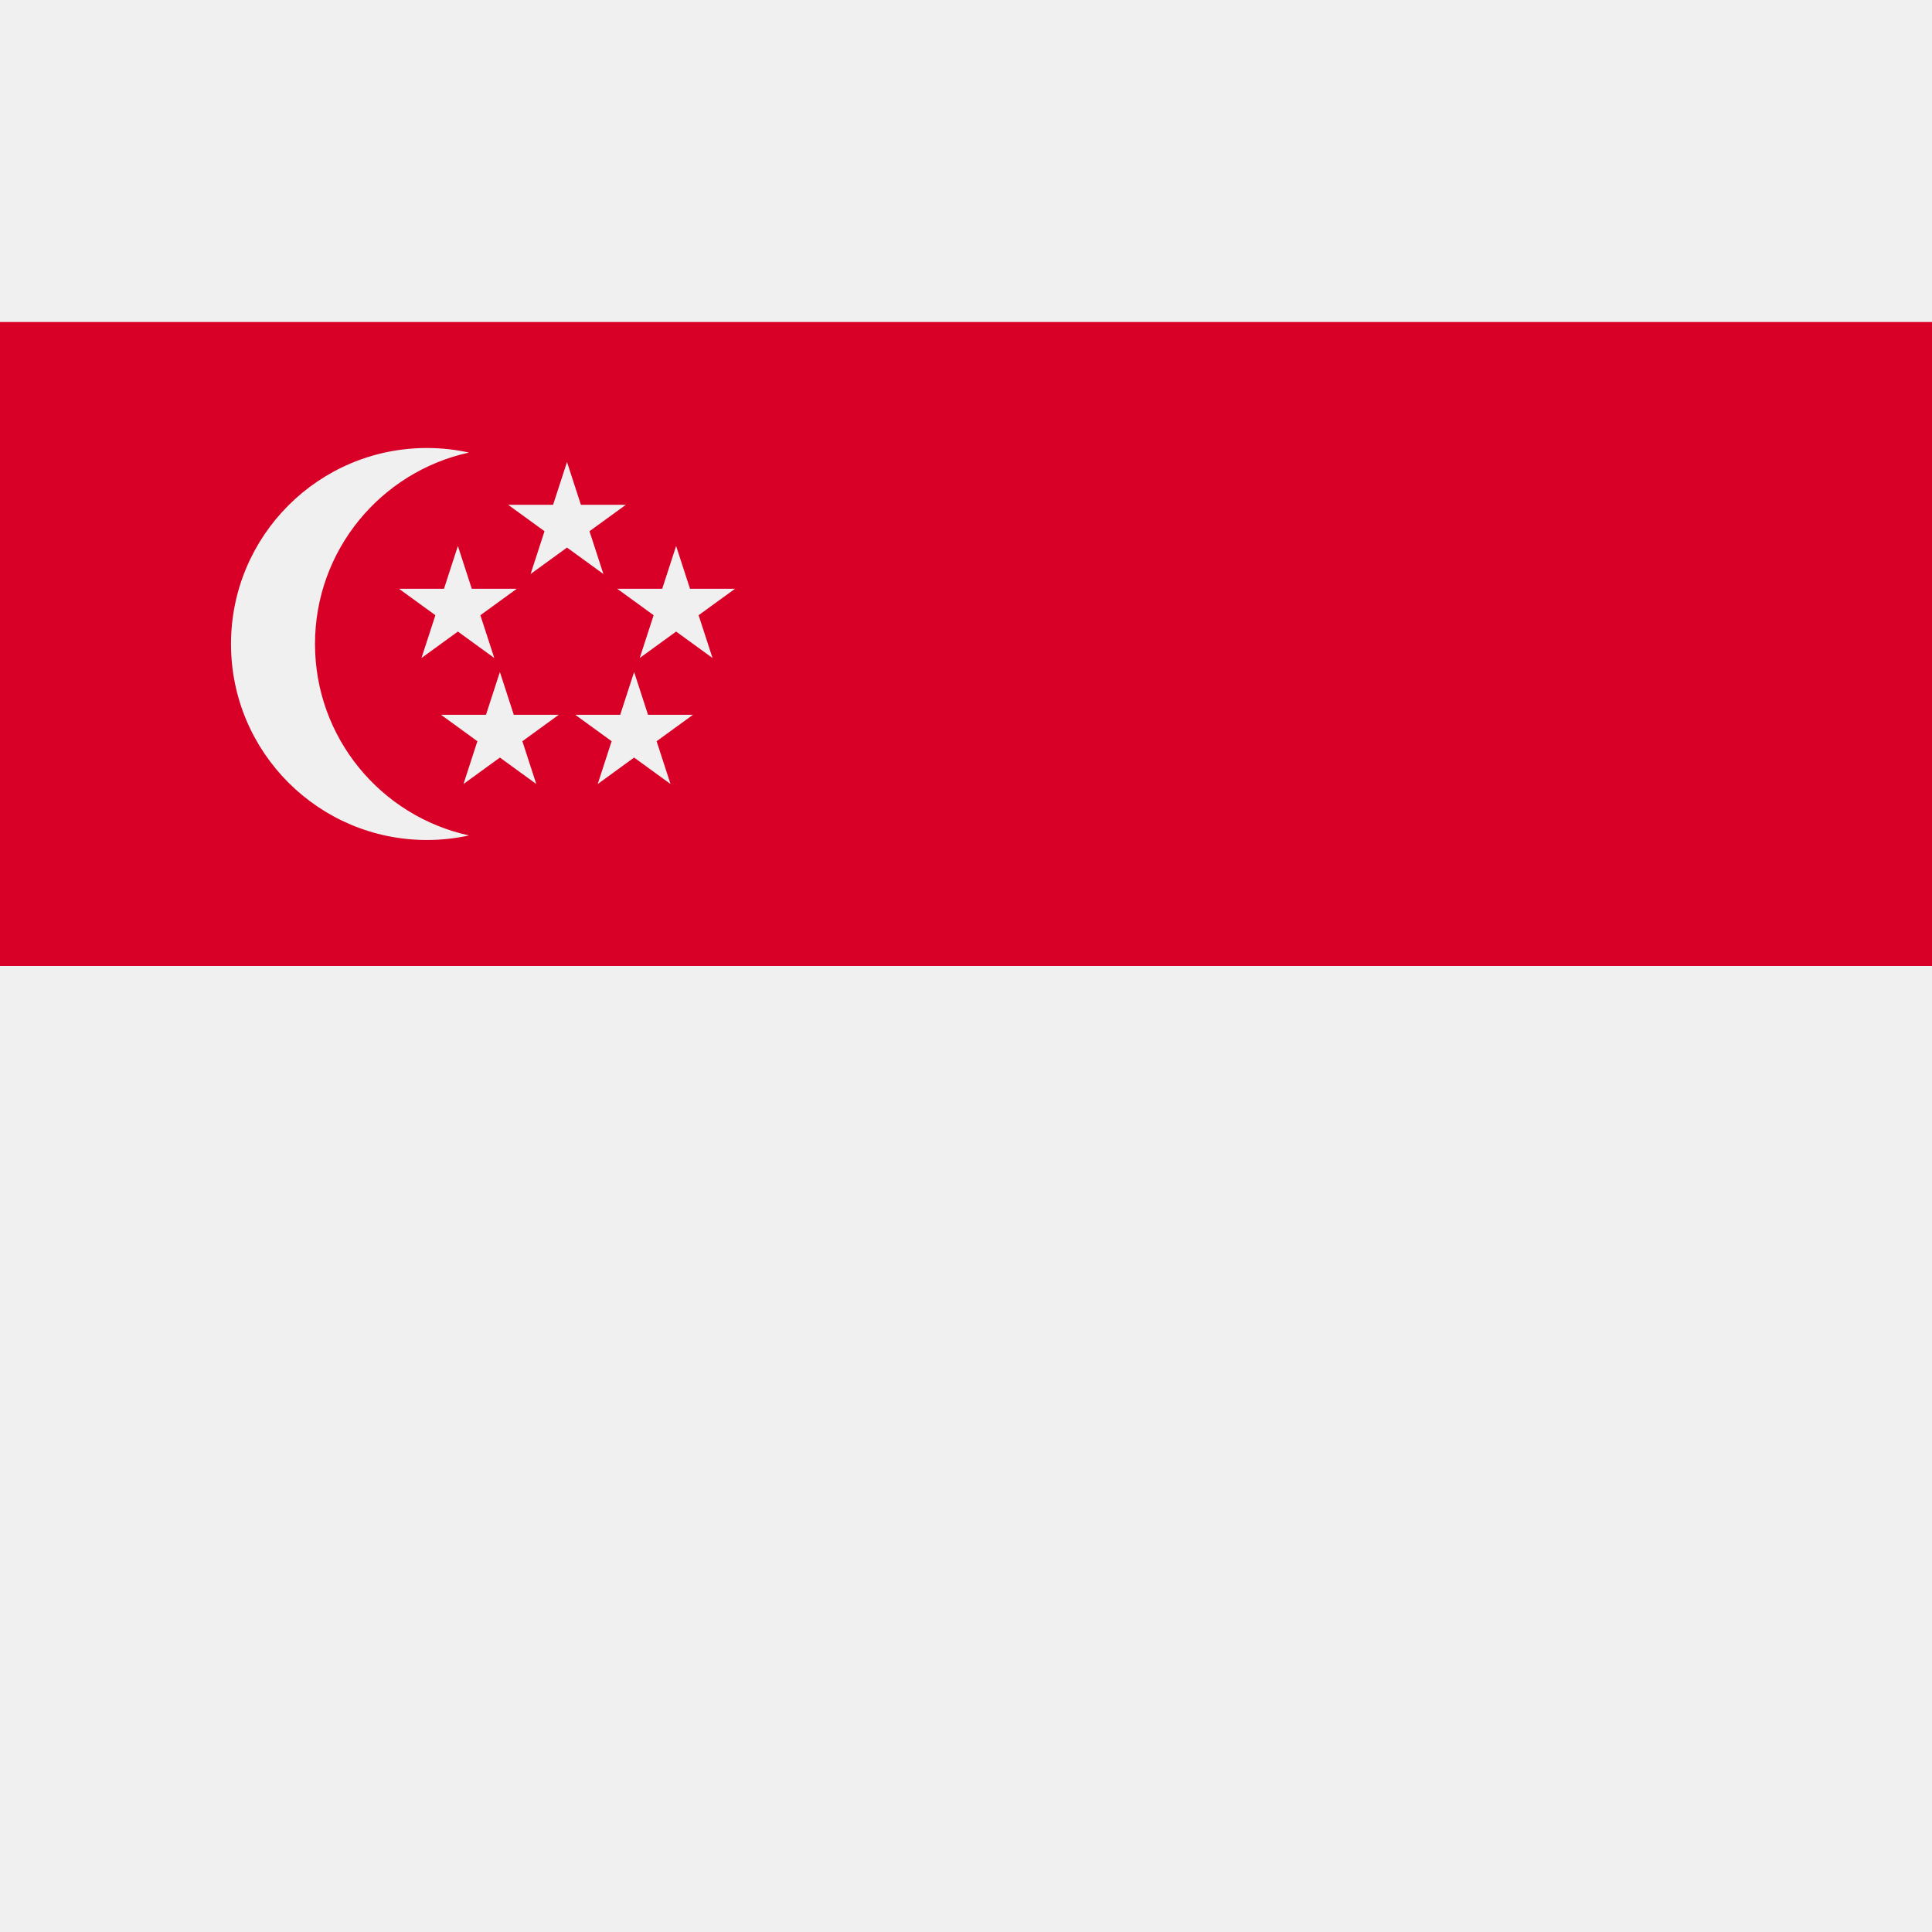
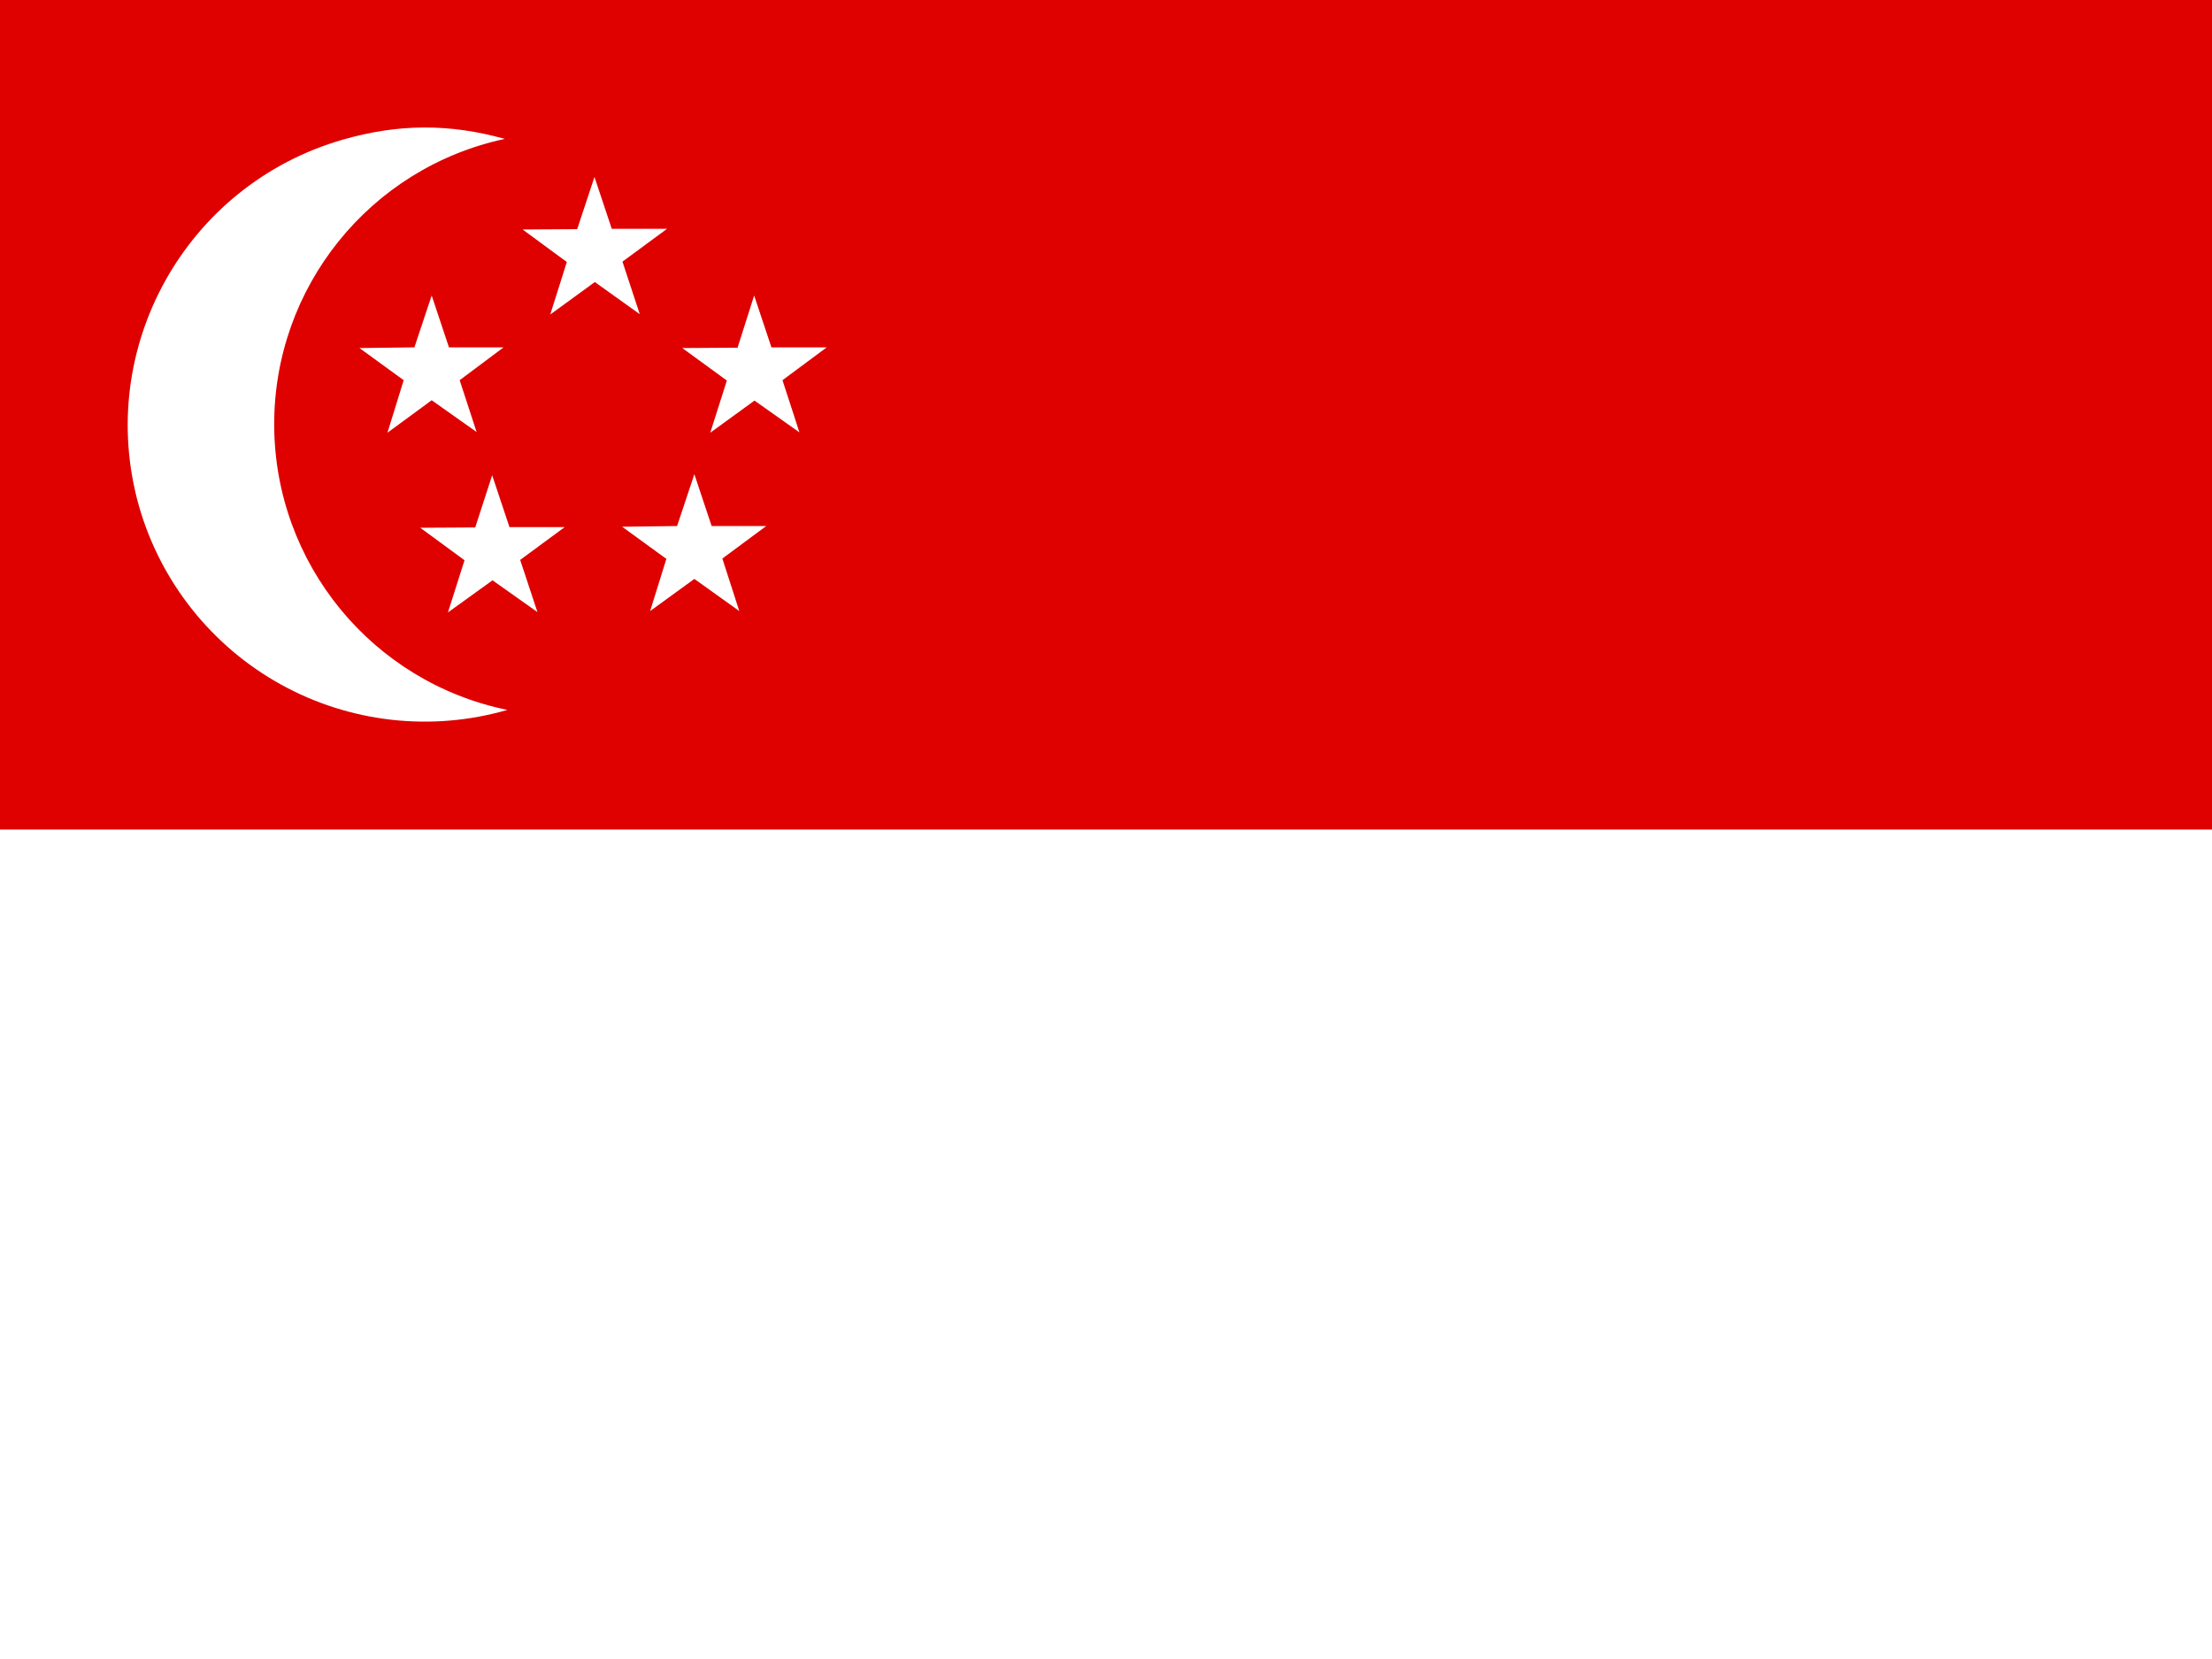
- <svg xmlns="http://www.w3.org/2000/svg" version="1.1" id="Capa_1" x="0px" y="0px" viewBox="0 0 512 512" style="enable-background:new 0 0 512 512;" xml:space="preserve">
-   <rect y="85.337" style="fill:#F0F0F0;" width="512" height="341.326" />
-   <rect y="85.337" style="fill:#D80027;" width="512" height="170.663" />
-   <g>
-     <path style="fill:#F0F0F0;" d="M83.478,170.666c0-24.865,17.476-45.637,40.812-50.734c-3.587-0.784-7.308-1.208-11.13-1.208   c-28.688,0-51.942,23.254-51.942,51.941s23.255,51.942,51.942,51.942c3.822,0,7.543-0.425,11.13-1.208   C100.954,216.304,83.478,195.532,83.478,170.666z" />
-     <polygon style="fill:#F0F0F0;" points="150.261,122.435 153.945,133.772 165.866,133.772 156.221,140.779 159.905,152.116    150.261,145.11 140.616,152.116 144.301,140.779 134.656,133.772 146.577,133.772  " />
-     <polygon style="fill:#F0F0F0;" points="121.344,144.696 125.027,156.033 136.948,156.033 127.303,163.04 130.987,174.377    121.344,167.371 111.699,174.377 115.384,163.04 105.739,156.033 117.66,156.033  " />
-     <polygon style="fill:#F0F0F0;" points="179.178,144.696 182.862,156.033 194.783,156.033 185.138,163.04 188.822,174.377    179.178,167.371 169.534,174.377 173.219,163.04 163.574,156.033 175.495,156.033  " />
-     <polygon style="fill:#F0F0F0;" points="168.047,178.087 171.731,189.424 183.652,189.424 174.008,196.431 177.692,207.768    168.047,200.762 158.404,207.768 162.088,196.431 152.444,189.424 164.364,189.424  " />
-     <polygon style="fill:#F0F0F0;" points="132.474,178.087 136.157,189.424 148.078,189.424 138.434,196.431 142.118,207.768    132.474,200.762 122.83,207.768 126.514,196.431 116.87,189.424 128.79,189.424  " />
+ <svg xmlns="http://www.w3.org/2000/svg" id="flag-icons-sg" viewBox="0 0 640 480">
+   <defs>
+     <clipPath id="sg-a">
+       <path fill-opacity=".7" d="M0 0h640v480H0z" />
+     </clipPath>
+   </defs>
+   <g fill-rule="evenodd" clip-path="url(#sg-a)">
+     <path fill="#fff" d="M-20 0h720v480H-20z" />
+     <path fill="#df0000" d="M-20 0h720v240H-20z" />
+     <path fill="#fff" d="M146 40.2a84.4 84.4 0 0 0 .8 165.2 86 86 0 0 1-106.6-59 86 86 0 0 1 59-106c16-4.6 30.8-4.7 46.9-.2z" />
+     <path fill="#fff" d="m133 110 4.9 15-13-9.2-12.8 9.4 4.7-15.2-12.8-9.3 15.9-.2 5-15 5 15h15.8zm17.5 52 5 15.1-13-9.2-12.9 9.3 4.8-15.1-12.8-9.4 15.9-.1 4.9-15.1 5 15h16zm58.5-.4 4.9 15.2-13-9.3-12.8 9.3 4.7-15.1-12.8-9.3 15.9-.2 5-15 5 15h15.8zm17.4-51.6 4.9 15.1-13-9.2-12.8 9.3 4.8-15.1-12.9-9.4 16-.1 4.8-15.1 5 15h16zm-46.3-34.3 5 15.2-13-9.3-12.9 9.4 4.8-15.2-12.8-9.4 15.8-.1 5-15.1 5 15h16z" />
  </g>
</svg>
